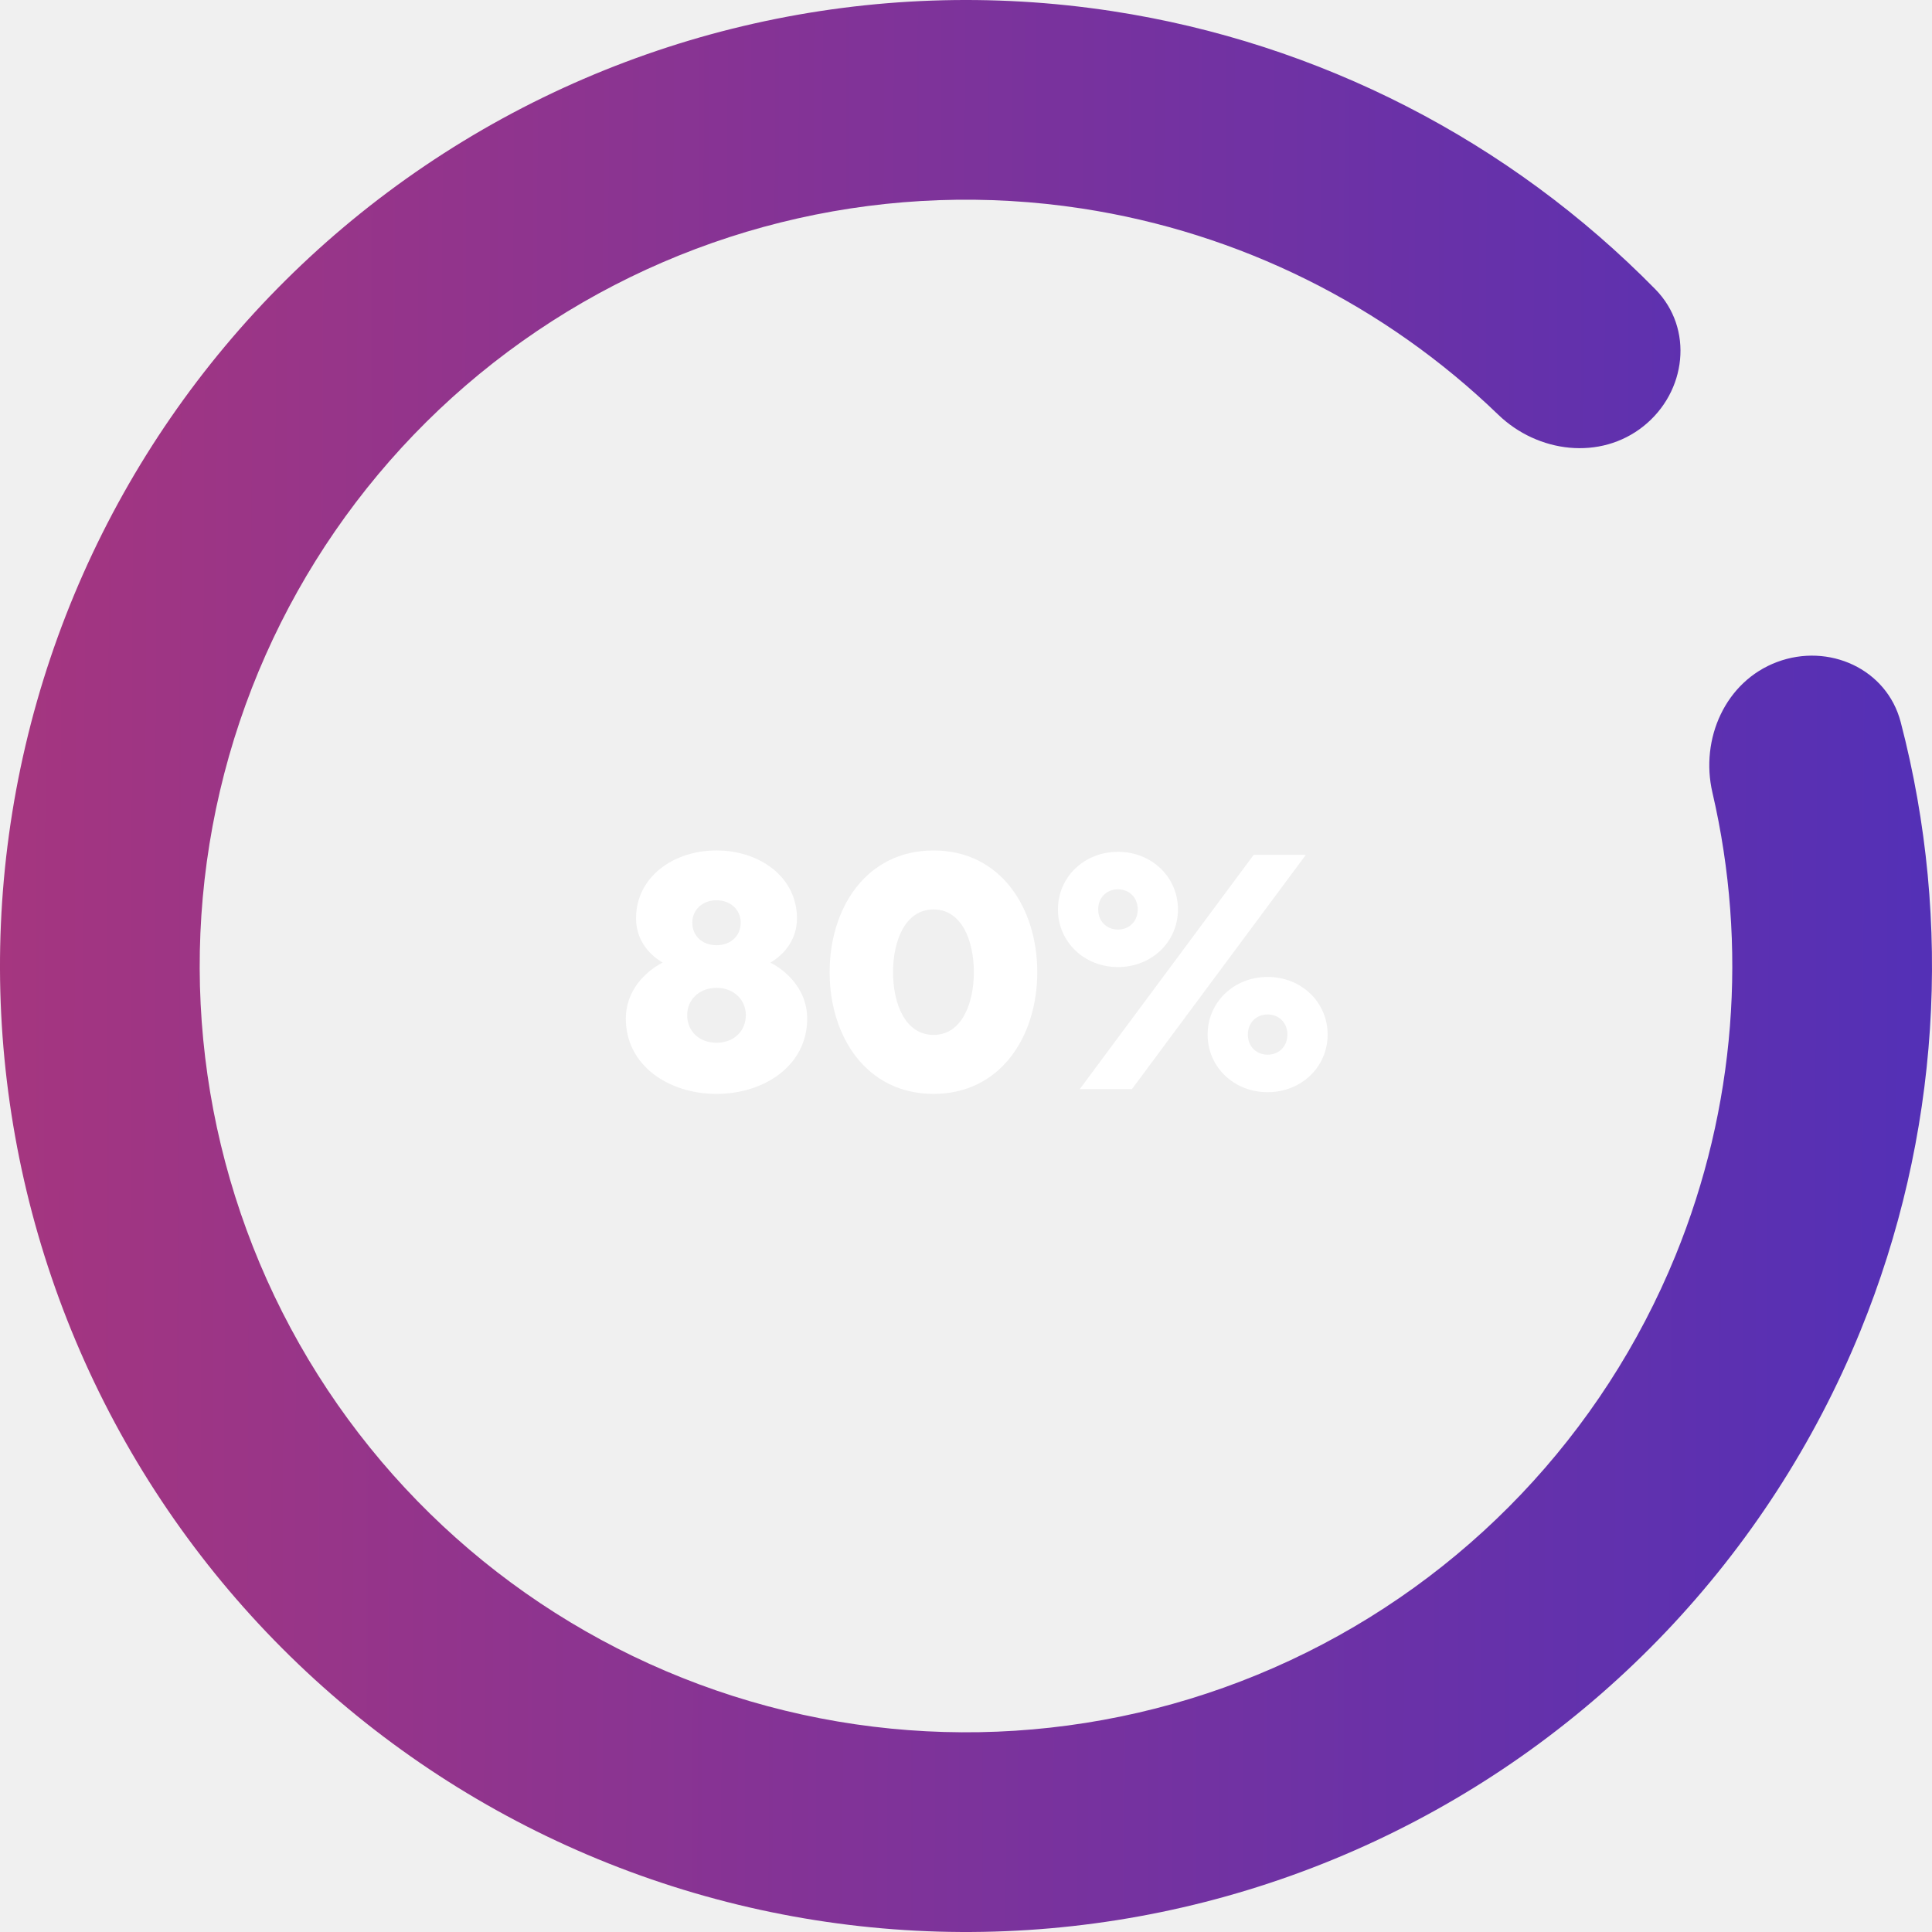
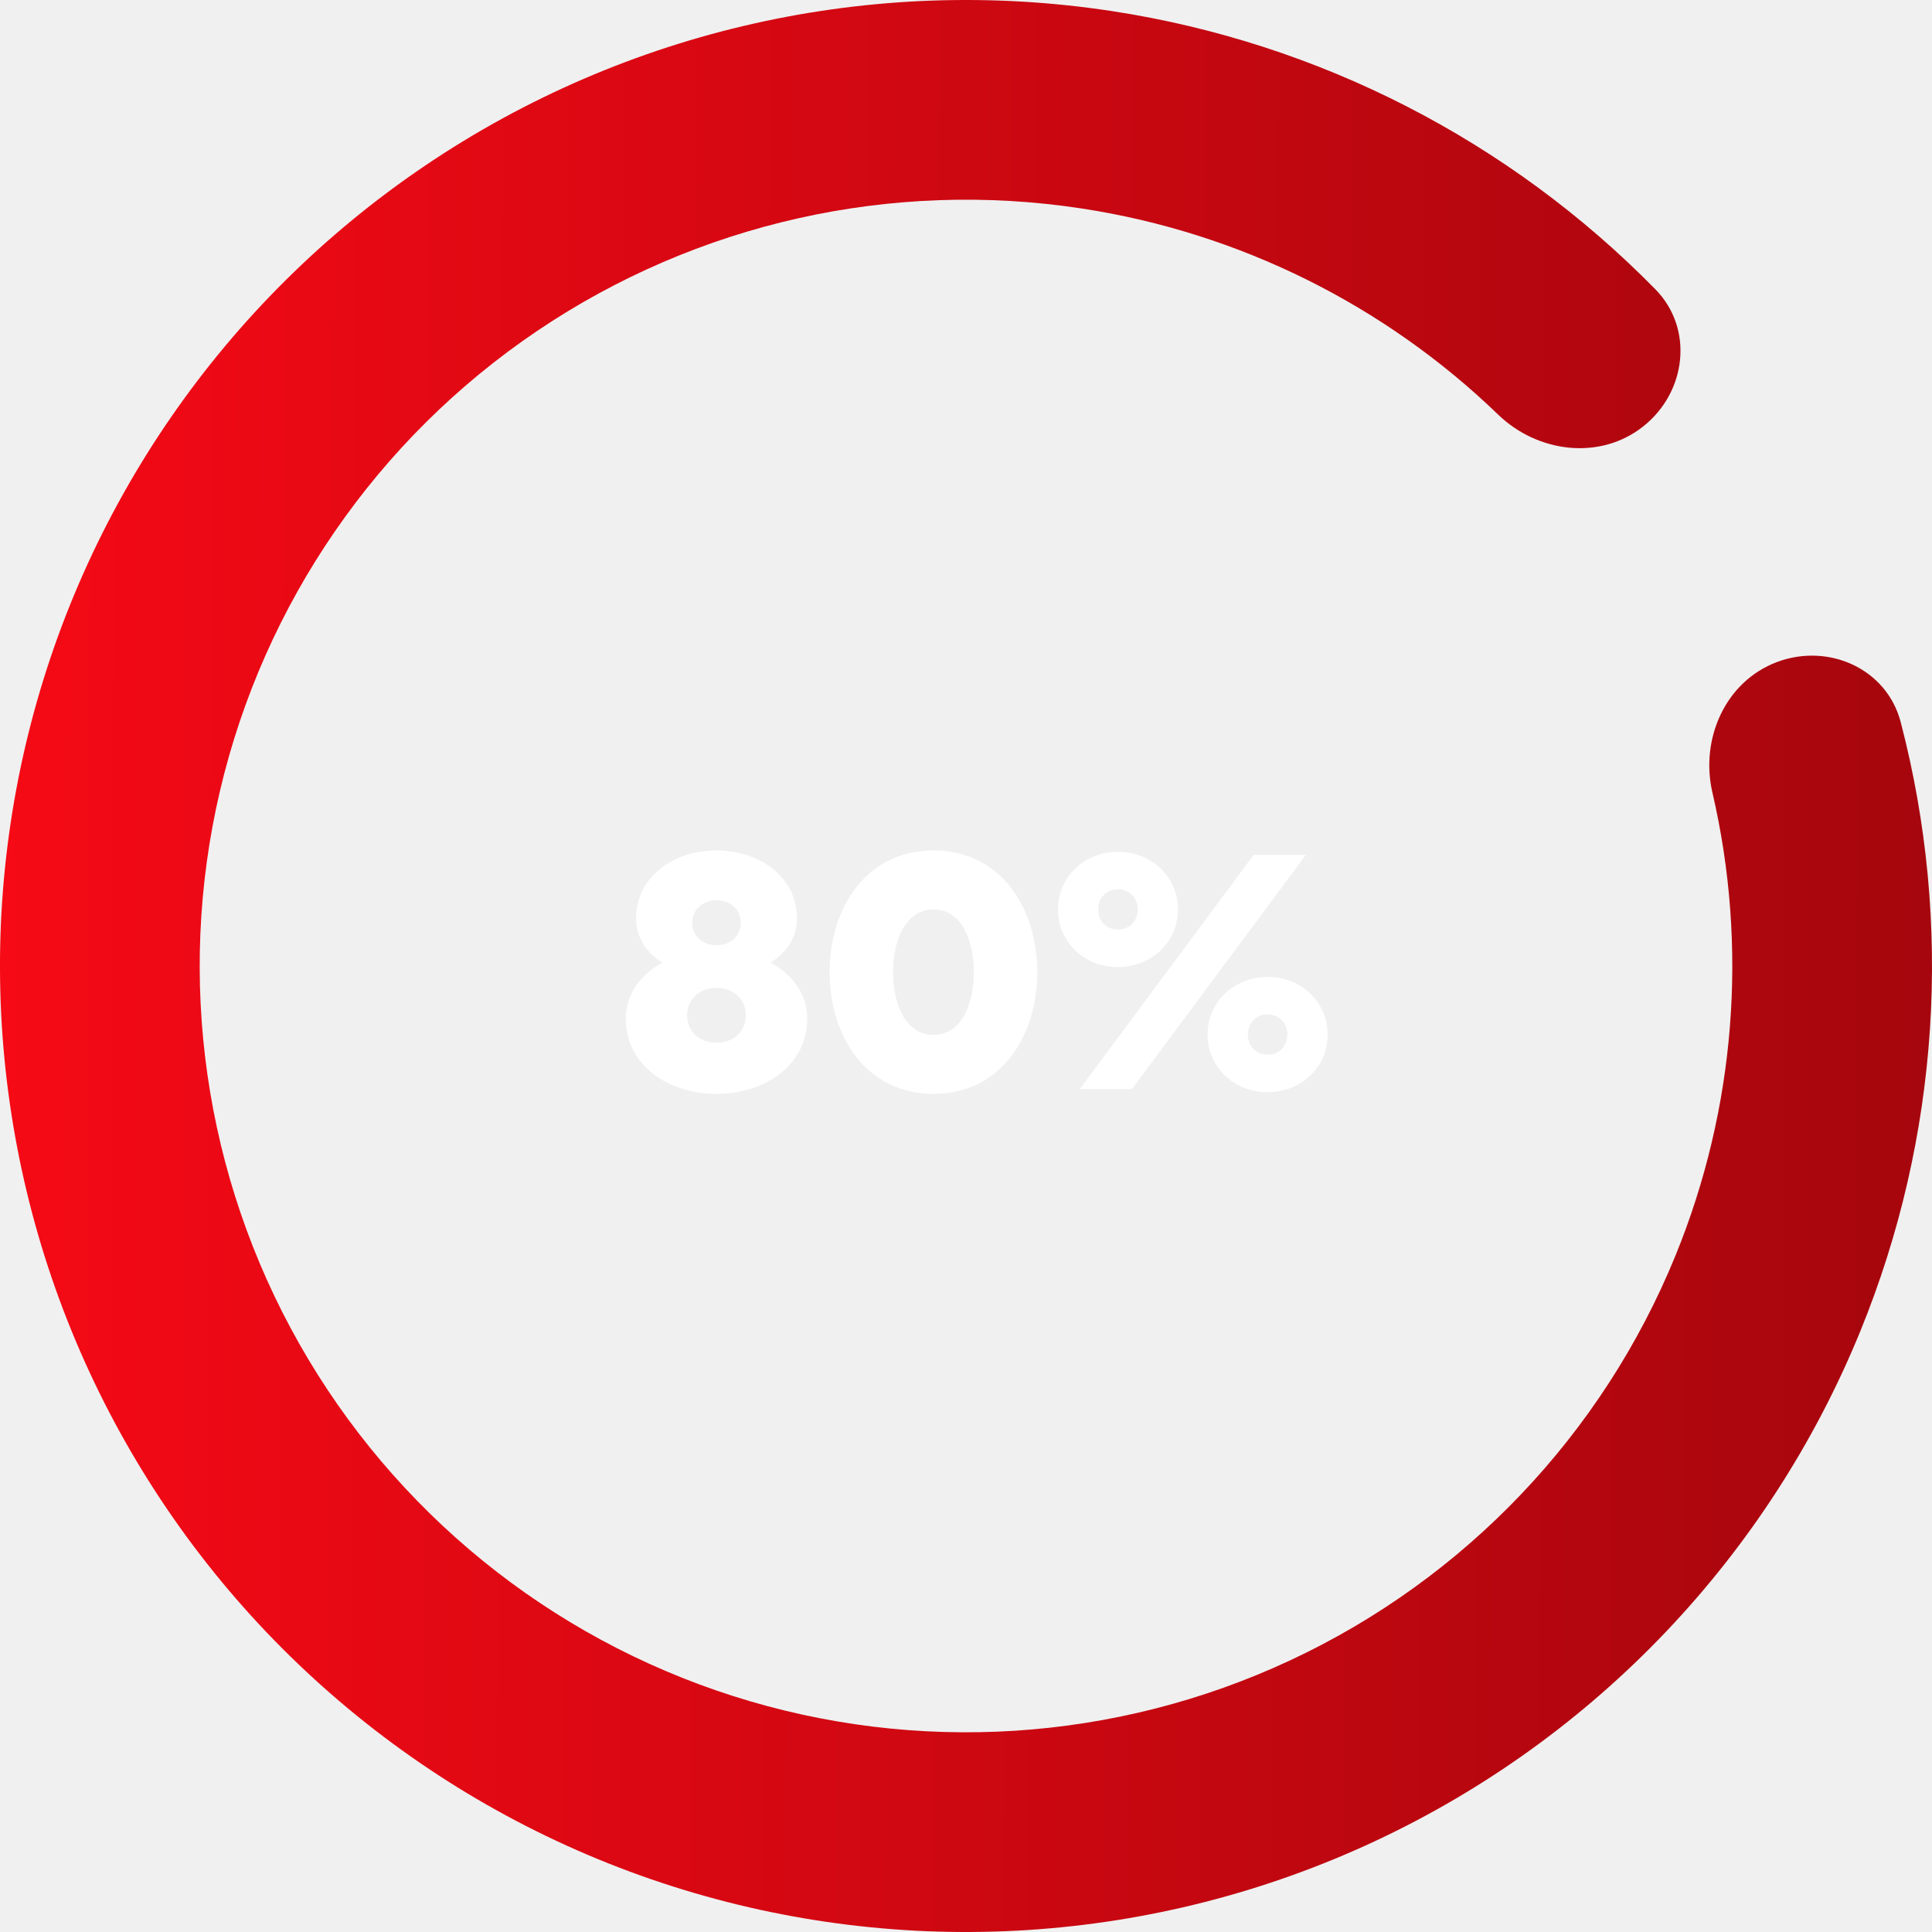
<svg xmlns="http://www.w3.org/2000/svg" width="204" height="204" viewBox="0 0 204 204" fill="none">
  <path d="M187.639 69.902C193.092 67.859 199.226 70.614 200.696 76.248C206.238 97.486 204.802 120.051 196.436 140.546C186.737 164.31 168.435 183.543 145.182 194.409C121.928 205.275 95.433 206.975 70.982 199.169C46.531 191.364 25.921 174.628 13.264 152.299C0.607 129.97 -3.166 103.69 2.696 78.702C8.559 53.713 23.627 31.854 44.894 17.484C66.161 3.114 92.064 -2.709 117.435 1.175C139.317 4.524 159.415 14.883 174.791 30.547C178.869 34.702 178.083 41.38 173.529 45.009C168.975 48.637 162.385 47.827 158.195 43.783C146.212 32.215 130.877 24.564 114.244 22.018C94.118 18.937 73.57 23.557 56.699 34.956C39.829 46.355 27.876 63.696 23.225 83.518C18.574 103.34 21.568 124.188 31.608 141.901C41.649 159.614 57.998 172.89 77.394 179.082C96.791 185.274 117.809 183.925 136.255 175.305C154.701 166.686 169.219 151.429 176.914 132.578C183.273 116.999 184.584 99.912 180.815 83.688C179.497 78.016 182.187 71.946 187.639 69.902Z" fill="url(#paint0_linear_16_344)" />
  <path d="M75.656 89.8C71.048 89.8 67.16 92.644 67.16 96.964C67.16 99.016 68.276 100.636 69.968 101.644C68.06 102.616 66.08 104.668 66.08 107.548C66.08 112.552 70.652 115.504 75.656 115.504C80.66 115.504 85.232 112.552 85.232 107.548C85.232 104.668 83.252 102.616 81.344 101.644C83.036 100.636 84.152 99.016 84.152 96.964C84.152 92.644 80.264 89.8 75.656 89.8ZM78.752 107.188C78.752 108.88 77.492 110.104 75.656 110.104C73.82 110.104 72.56 108.88 72.56 107.188C72.56 105.568 73.82 104.308 75.656 104.308C77.492 104.308 78.752 105.568 78.752 107.188ZM75.656 95.056C77.096 95.056 78.212 96.028 78.212 97.432C78.212 98.836 77.132 99.808 75.656 99.808C74.18 99.808 73.1 98.836 73.1 97.432C73.1 96.028 74.216 95.056 75.656 95.056ZM109.525 102.652C109.525 95.848 105.637 89.8 98.581 89.8C91.489 89.8 87.601 95.848 87.601 102.652C87.601 109.456 91.489 115.504 98.581 115.504C105.637 115.504 109.525 109.456 109.525 102.652ZM102.829 102.652C102.829 106 101.533 109.276 98.581 109.276C95.593 109.276 94.297 106 94.297 102.652C94.297 99.304 95.593 96.028 98.581 96.028C101.533 96.028 102.829 99.304 102.829 102.652ZM124.381 96.028C124.381 92.608 121.609 89.944 118.045 89.944C114.481 89.944 111.709 92.608 111.709 96.028C111.709 99.448 114.481 102.112 118.045 102.112C121.609 102.112 124.381 99.448 124.381 96.028ZM120.133 96.028C120.133 97.288 119.233 98.152 118.045 98.152C116.857 98.152 115.957 97.288 115.957 96.028C115.957 94.768 116.857 93.904 118.045 93.904C119.233 93.904 120.133 94.768 120.133 96.028ZM137.881 90.268H132.373L114.013 115H119.521L137.881 90.268ZM127.513 109.24C127.513 112.66 130.285 115.324 133.849 115.324C137.413 115.324 140.185 112.66 140.185 109.24C140.185 105.82 137.413 103.156 133.849 103.156C130.285 103.156 127.513 105.82 127.513 109.24ZM131.761 109.24C131.761 107.98 132.661 107.116 133.849 107.116C135.037 107.116 135.937 107.98 135.937 109.24C135.937 110.5 135.037 111.364 133.849 111.364C132.661 111.364 131.761 110.5 131.761 109.24Z" fill="white" />
  <defs>
    <linearGradient id="paint0_linear_16_344" x1="-12.435" y1="91.215" x2="228.124" y2="92.098" gradientUnits="userSpaceOnUse">
-       <stop stop-color="#AA367C" />
-       <stop offset="1" stop-color="#4A2FBD" />
+       <stop stop-color="#fa0a16" />
+       <stop offset="1" stop-color="#9c050c" />
    </linearGradient>
  </defs>
</svg>
